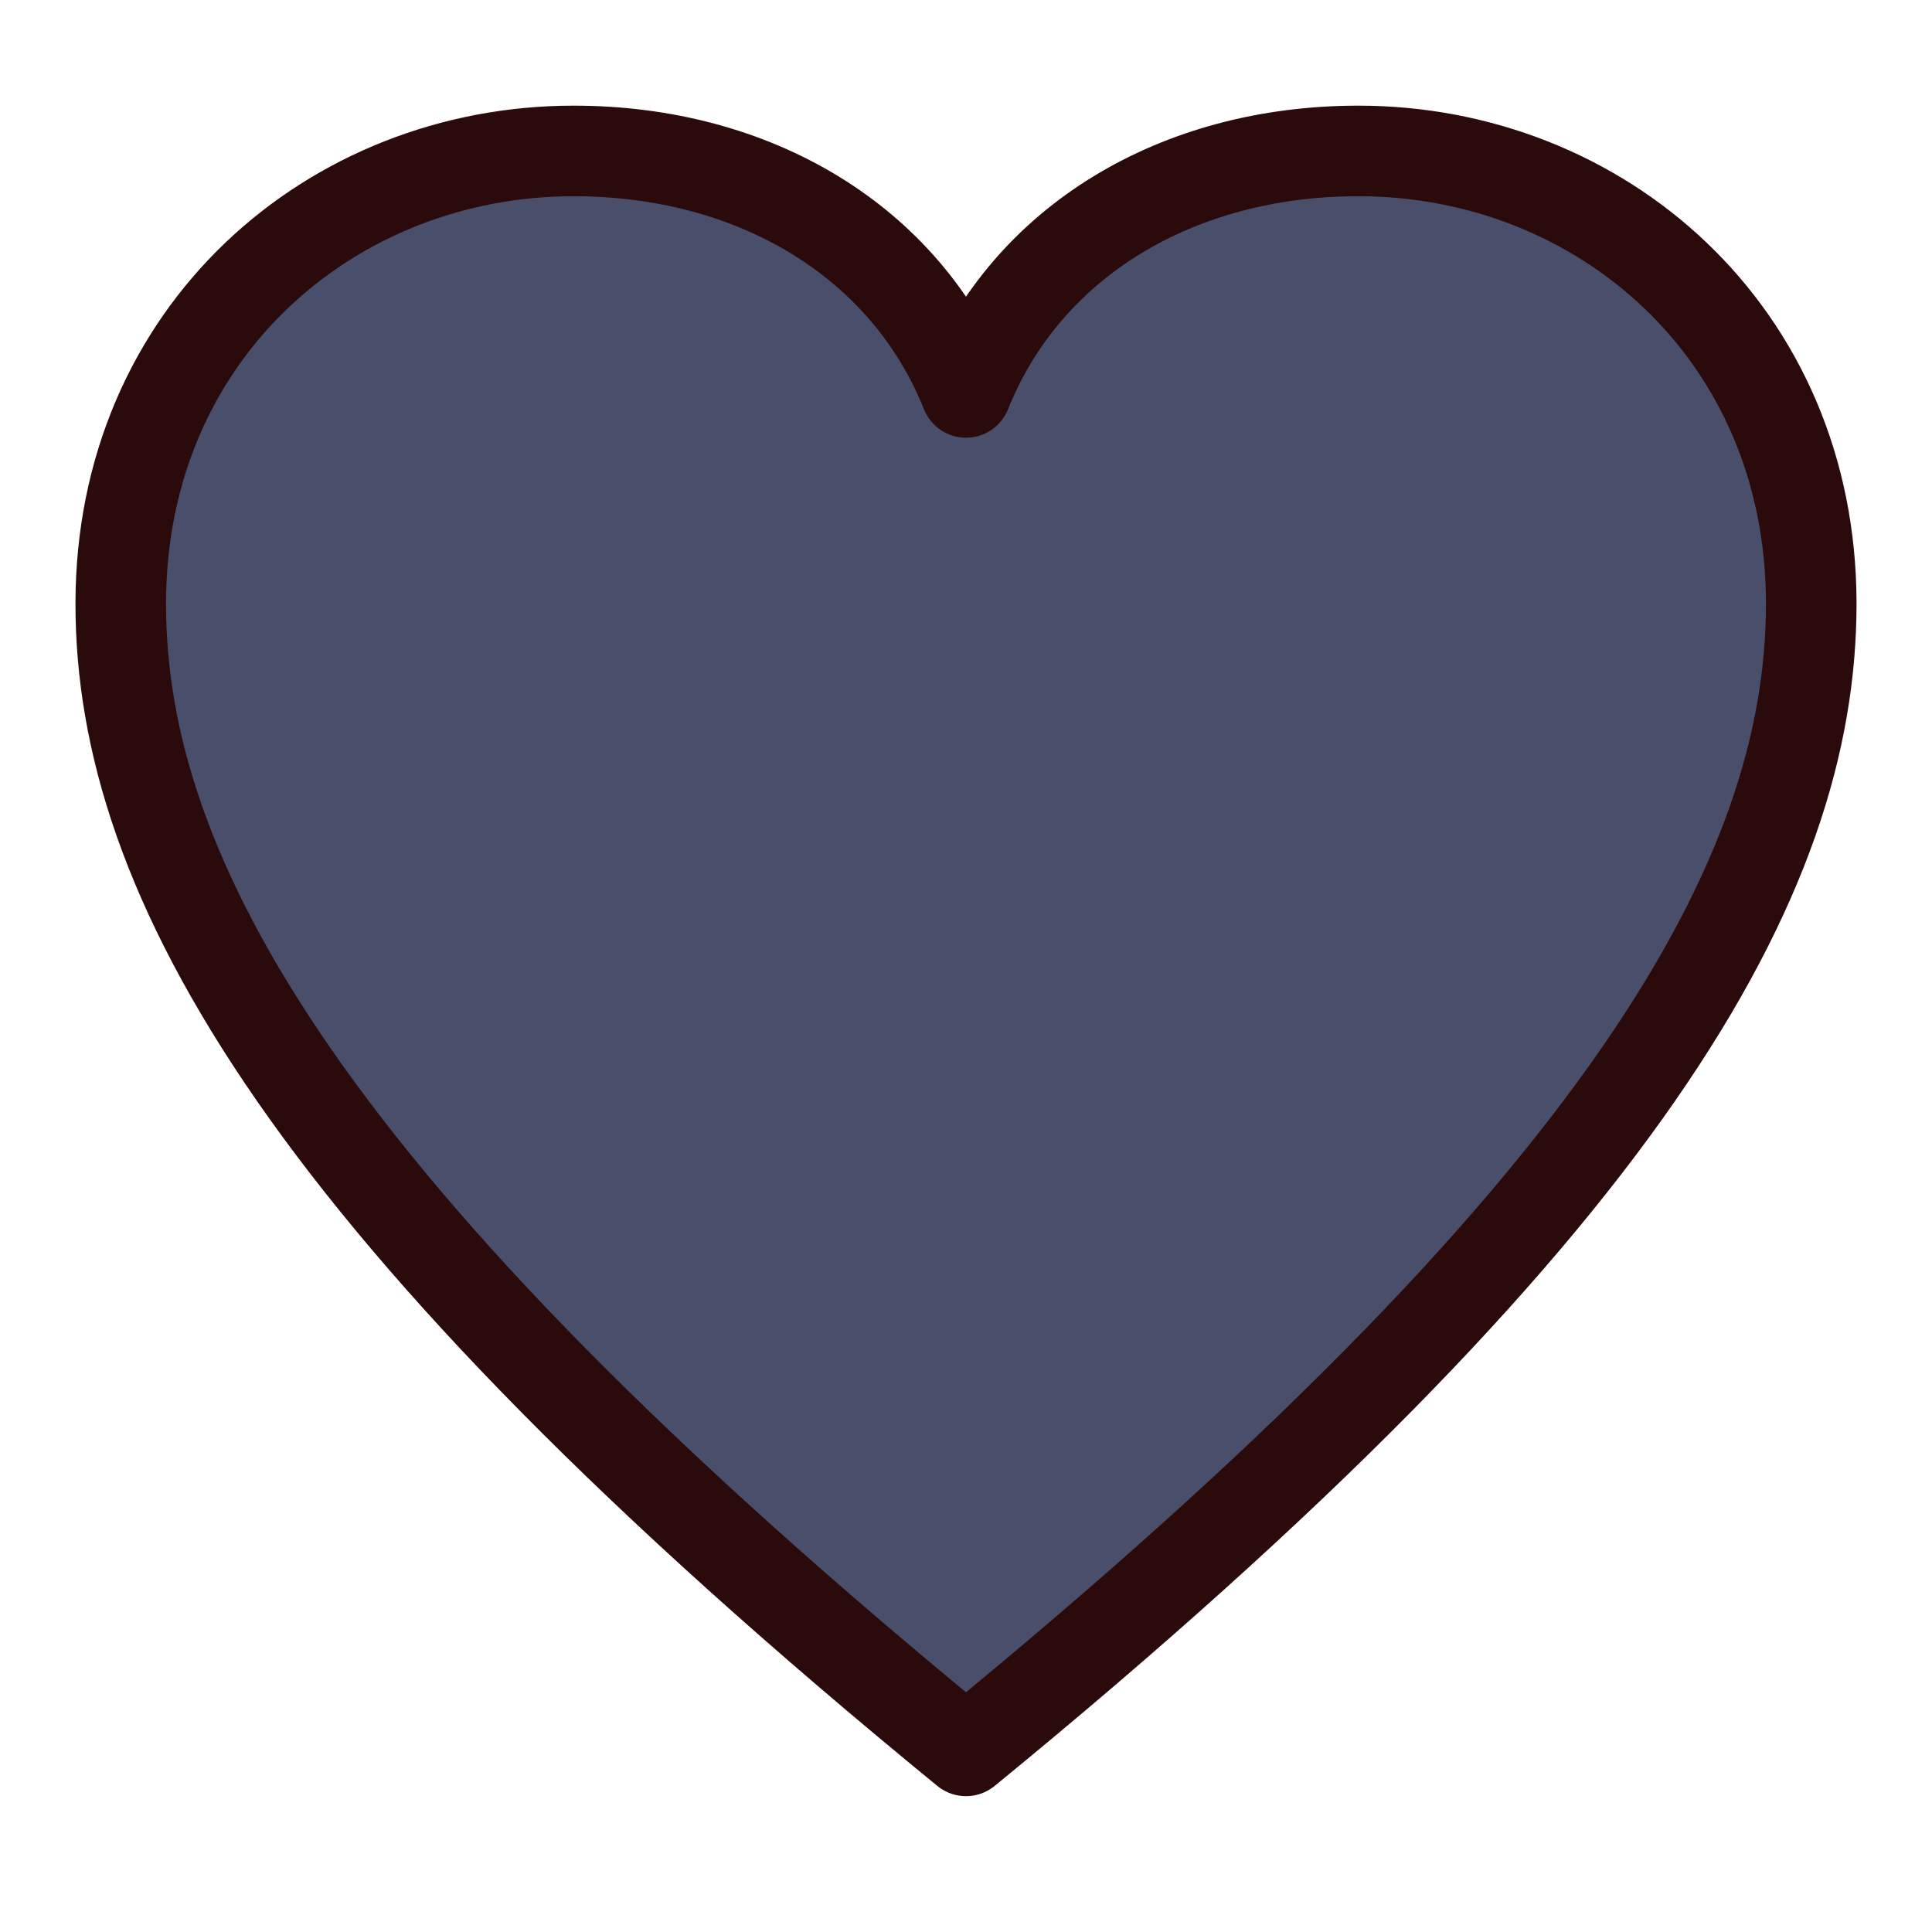
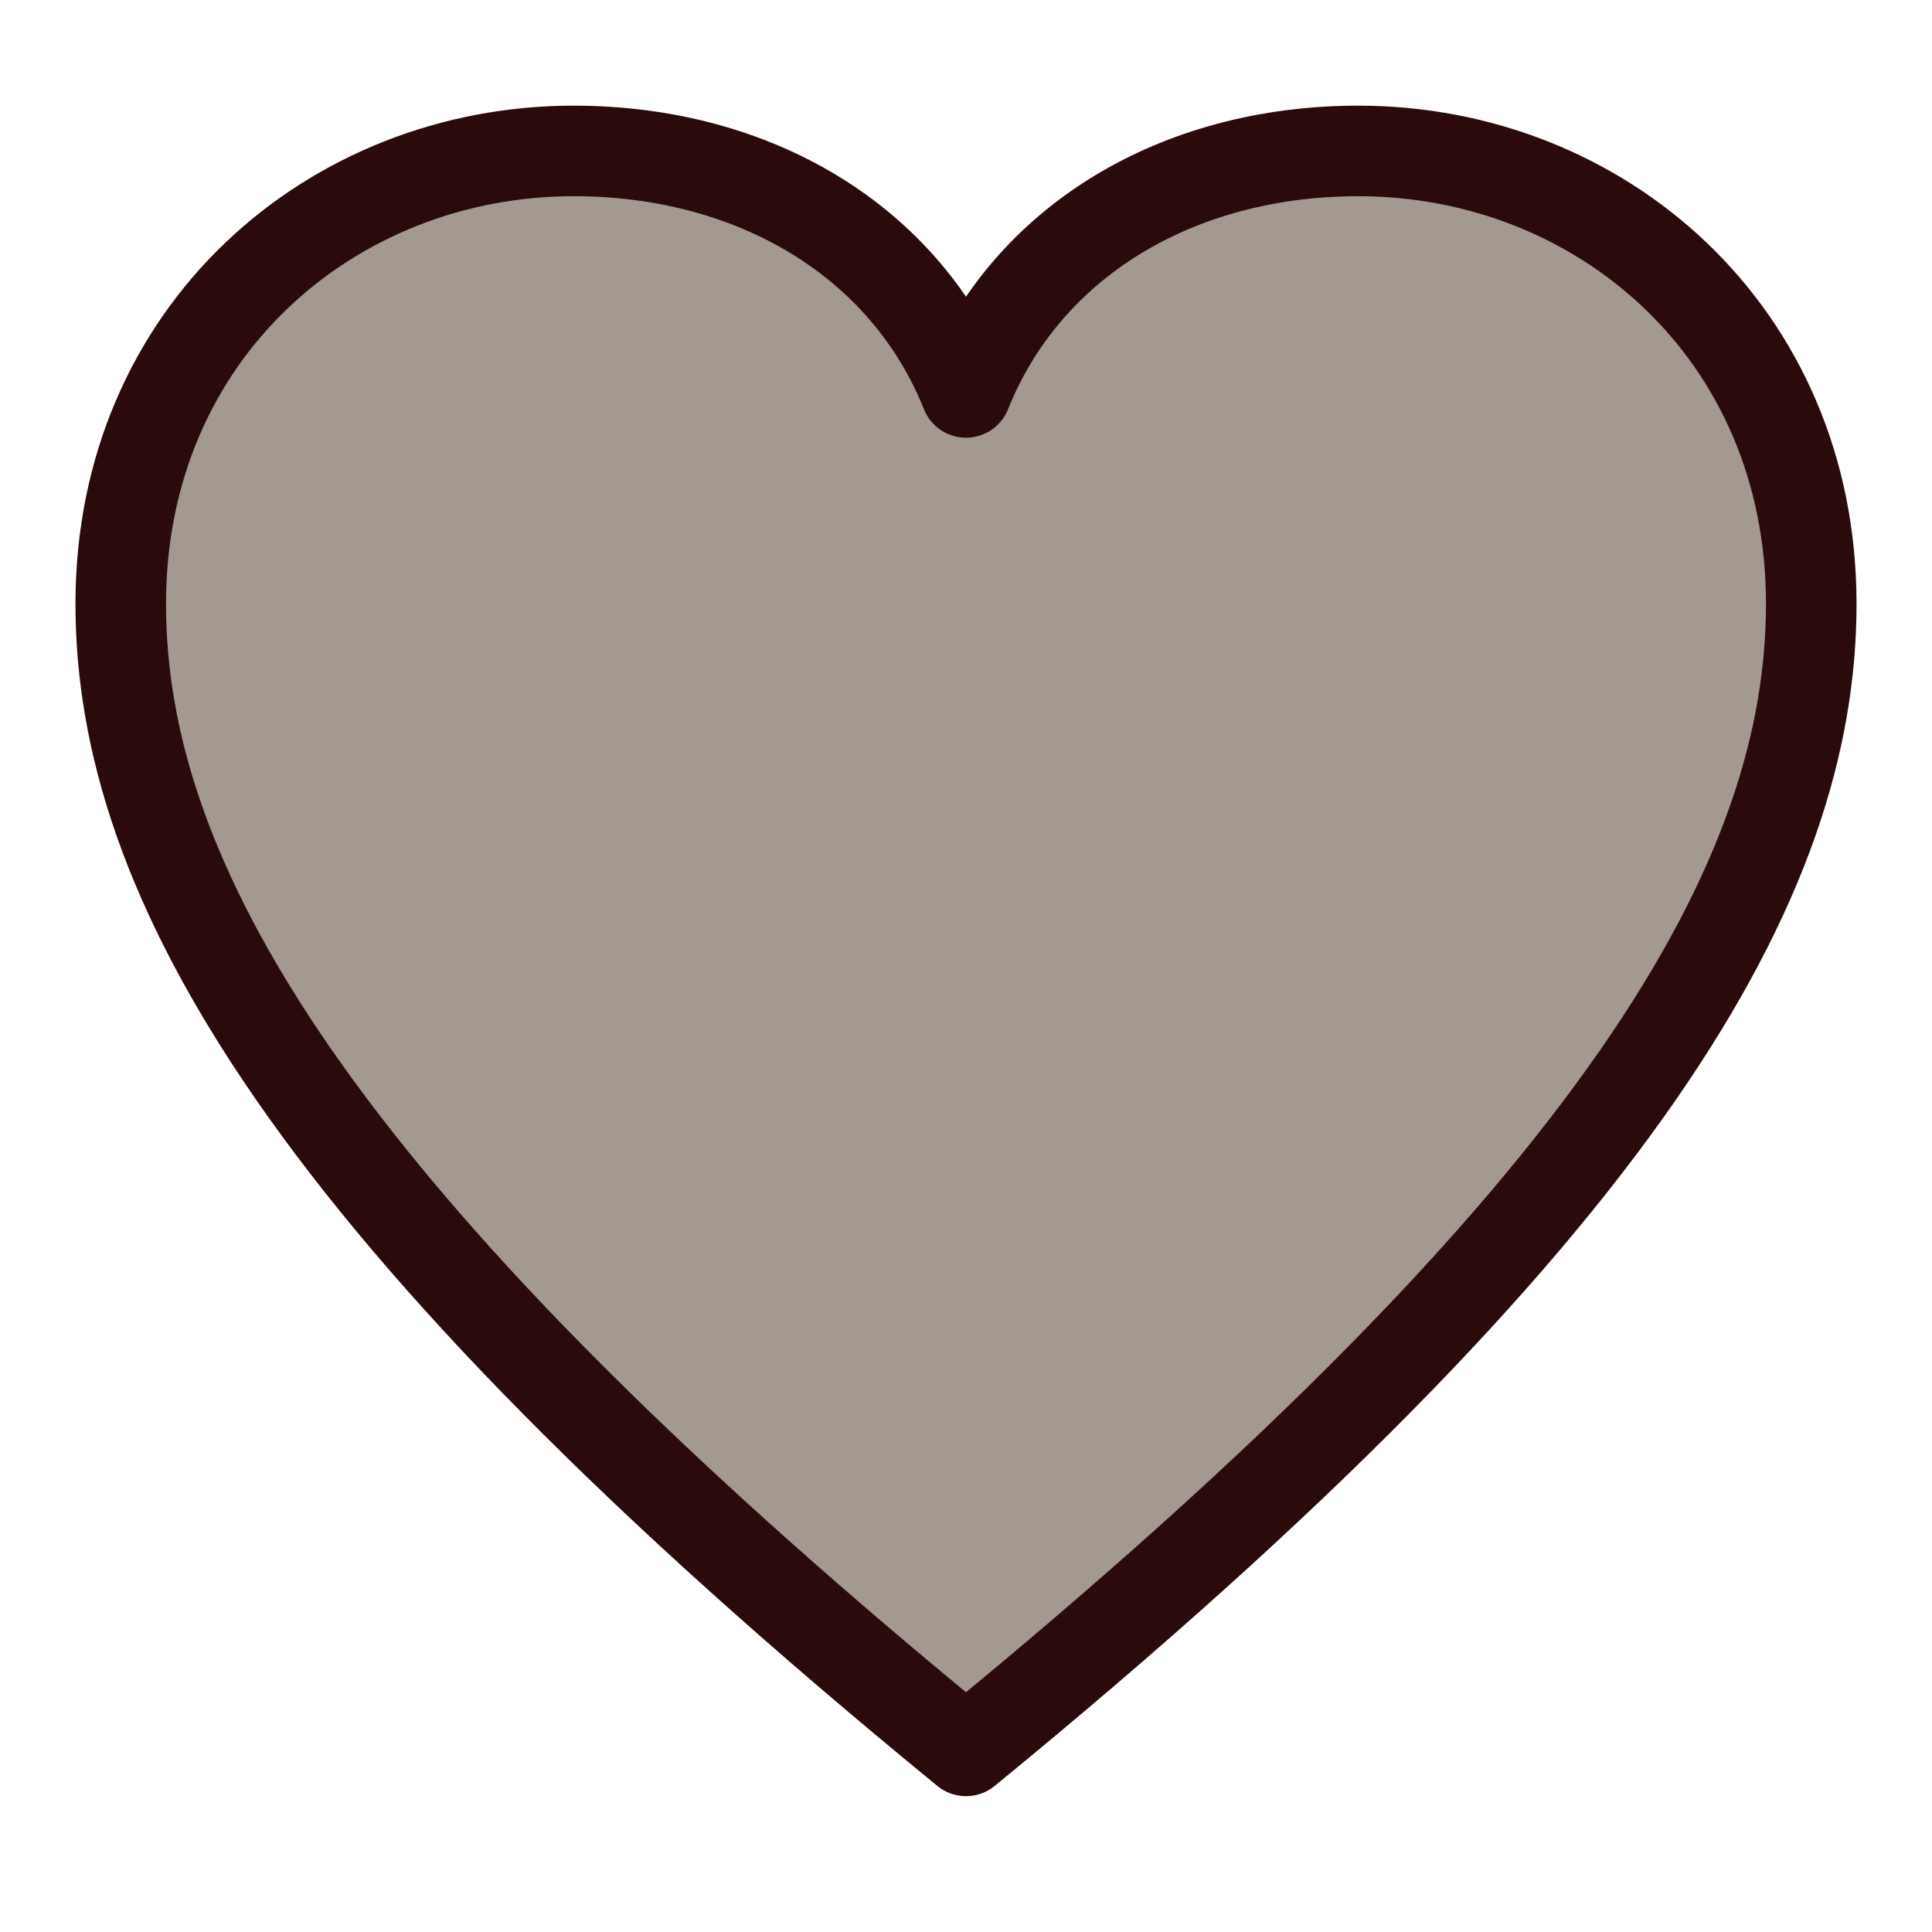
<svg xmlns="http://www.w3.org/2000/svg" width="64" height="64" viewBox="0 0 64 64">
-   <path d="M32 58 C10 40 4 29 4 20 C4 11 11 5 19 5 C25 5 30 8 32 13 C34 8 39 5 45 5 C53 5 60 11 60 20 C60 29 54 40 32 58 Z" fill="#2a3150" fill-opacity="0.85" stroke="#2b0a0c" stroke-width="3" stroke-linejoin="round" />
+   <path d="M32 58 C10 40 4 29 4 20 C4 11 11 5 19 5 C25 5 30 8 32 13 C34 8 39 5 45 5 C53 5 60 11 60 20 C60 29 54 40 32 58 Z" fill="#5a4636" fill-opacity="0.55" stroke="#2b0a0c" stroke-width="3" stroke-linejoin="round" />
</svg>
